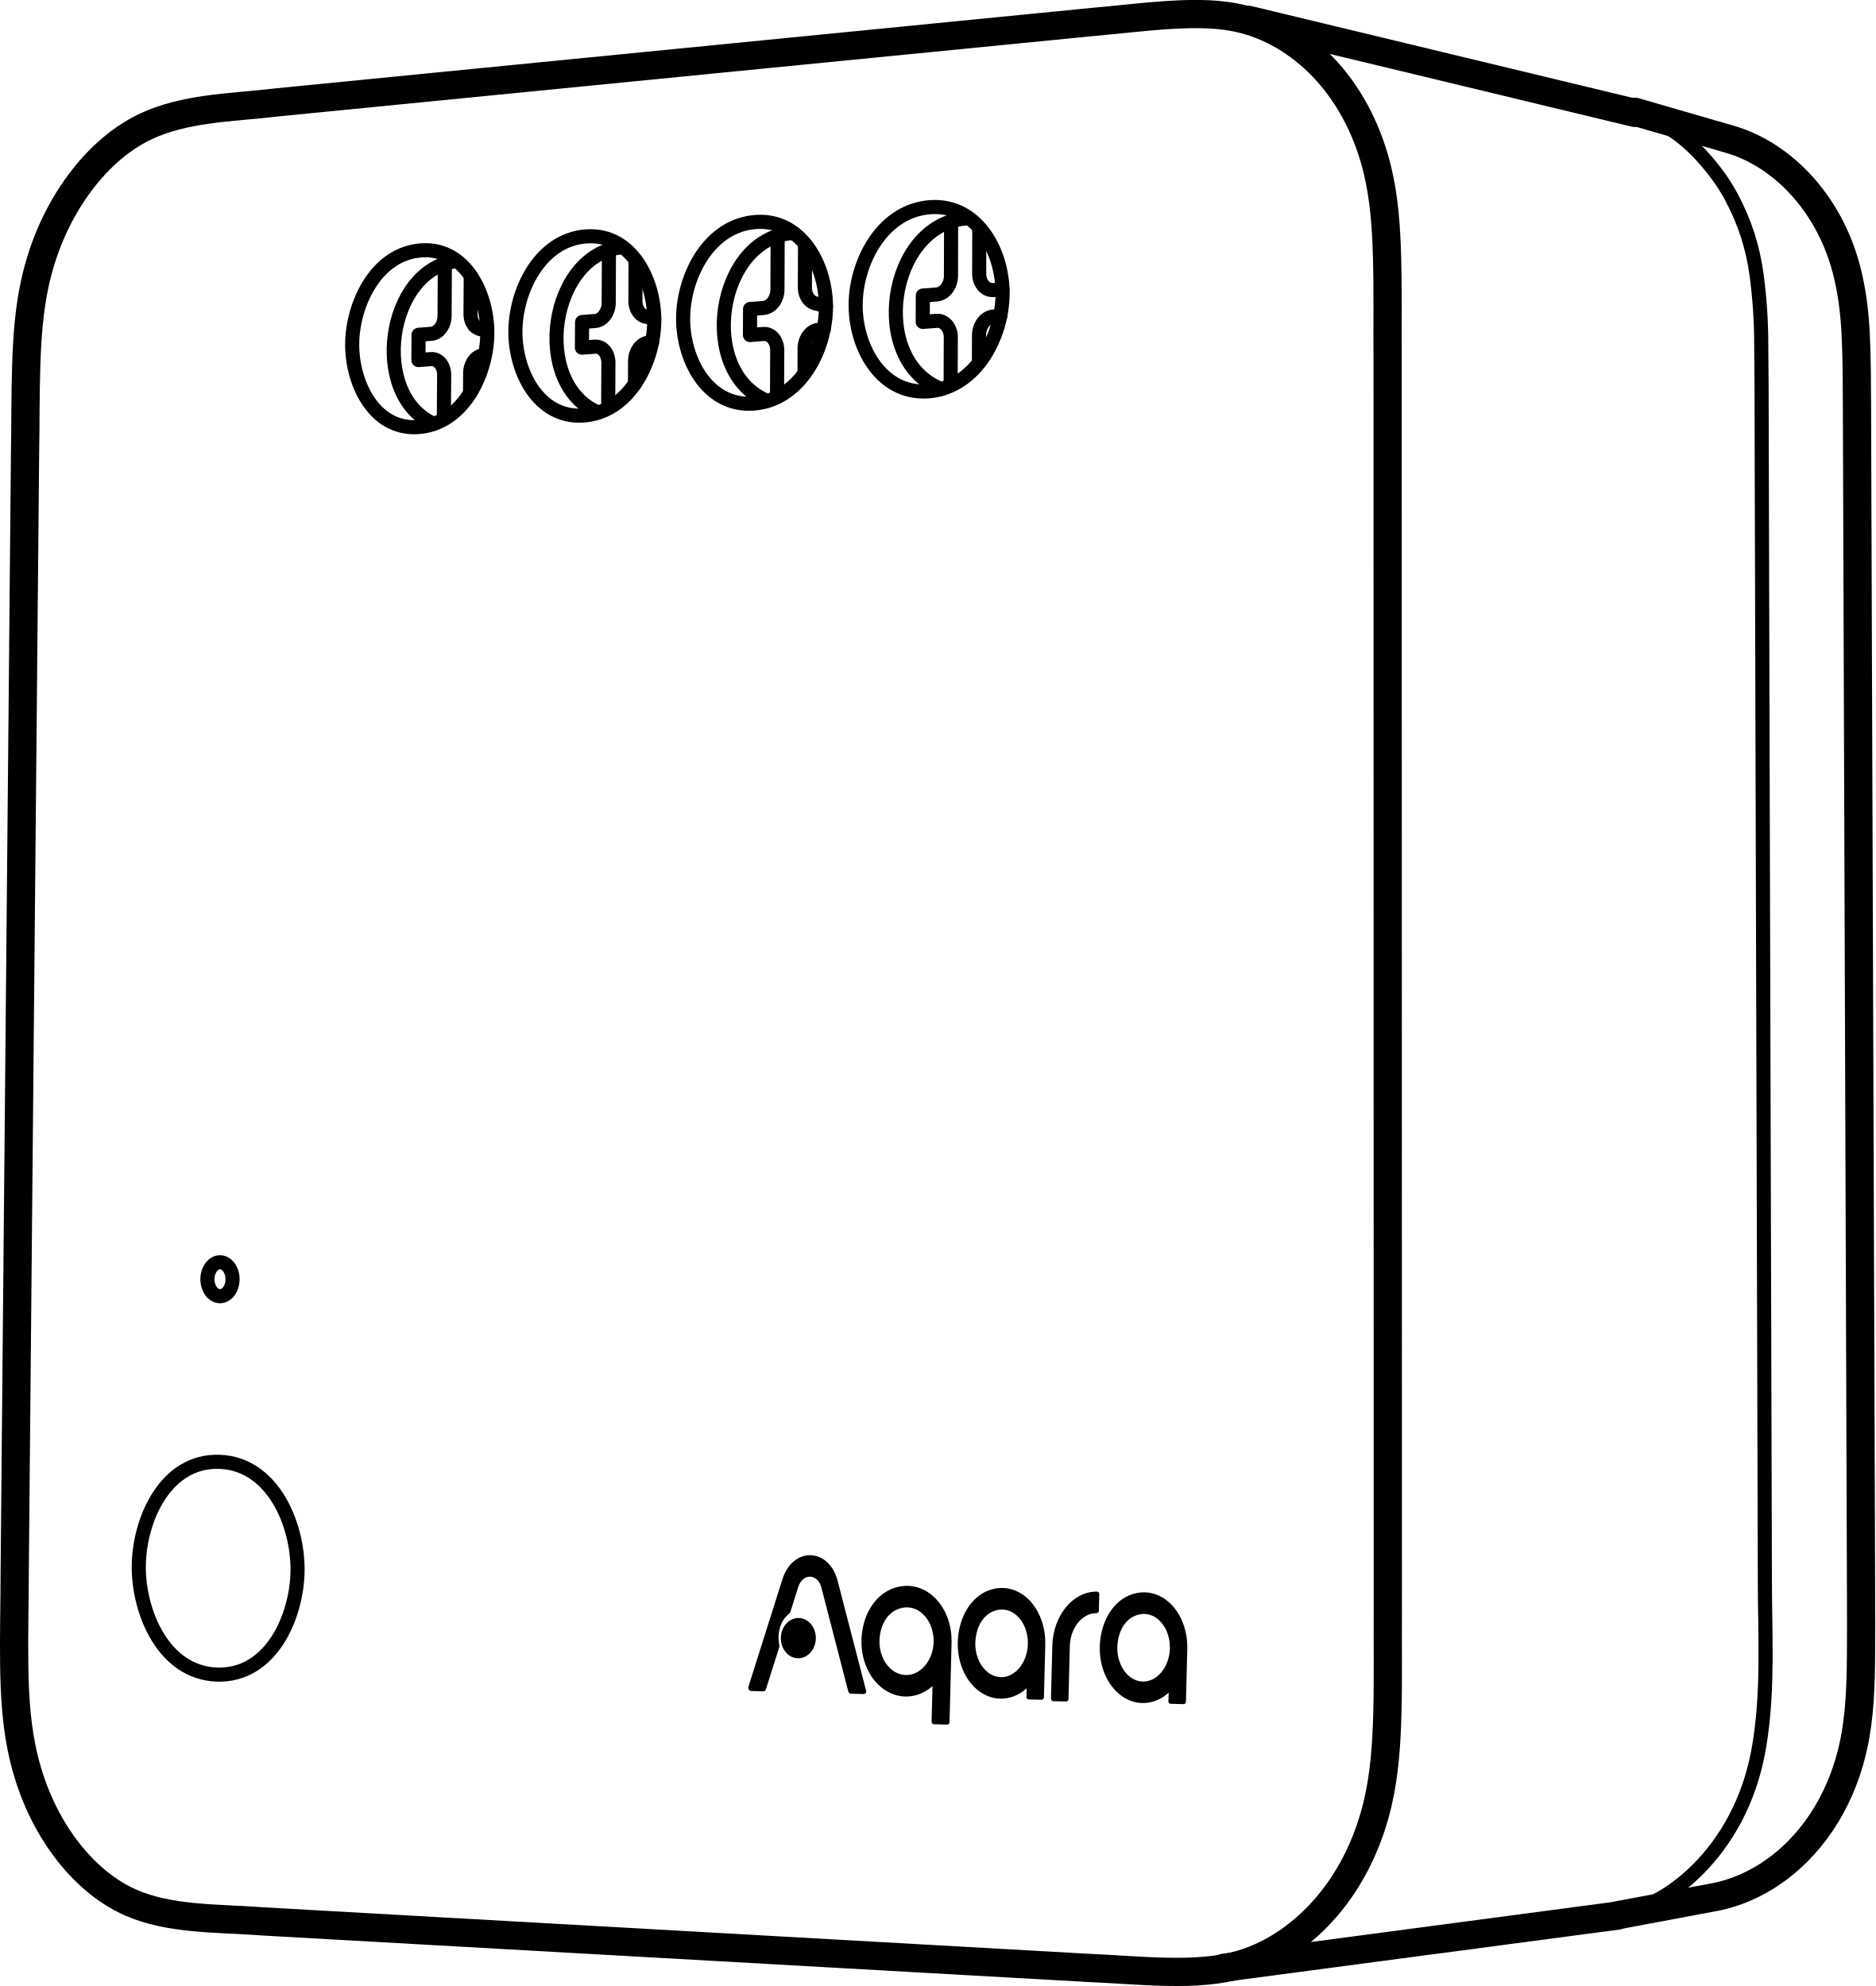
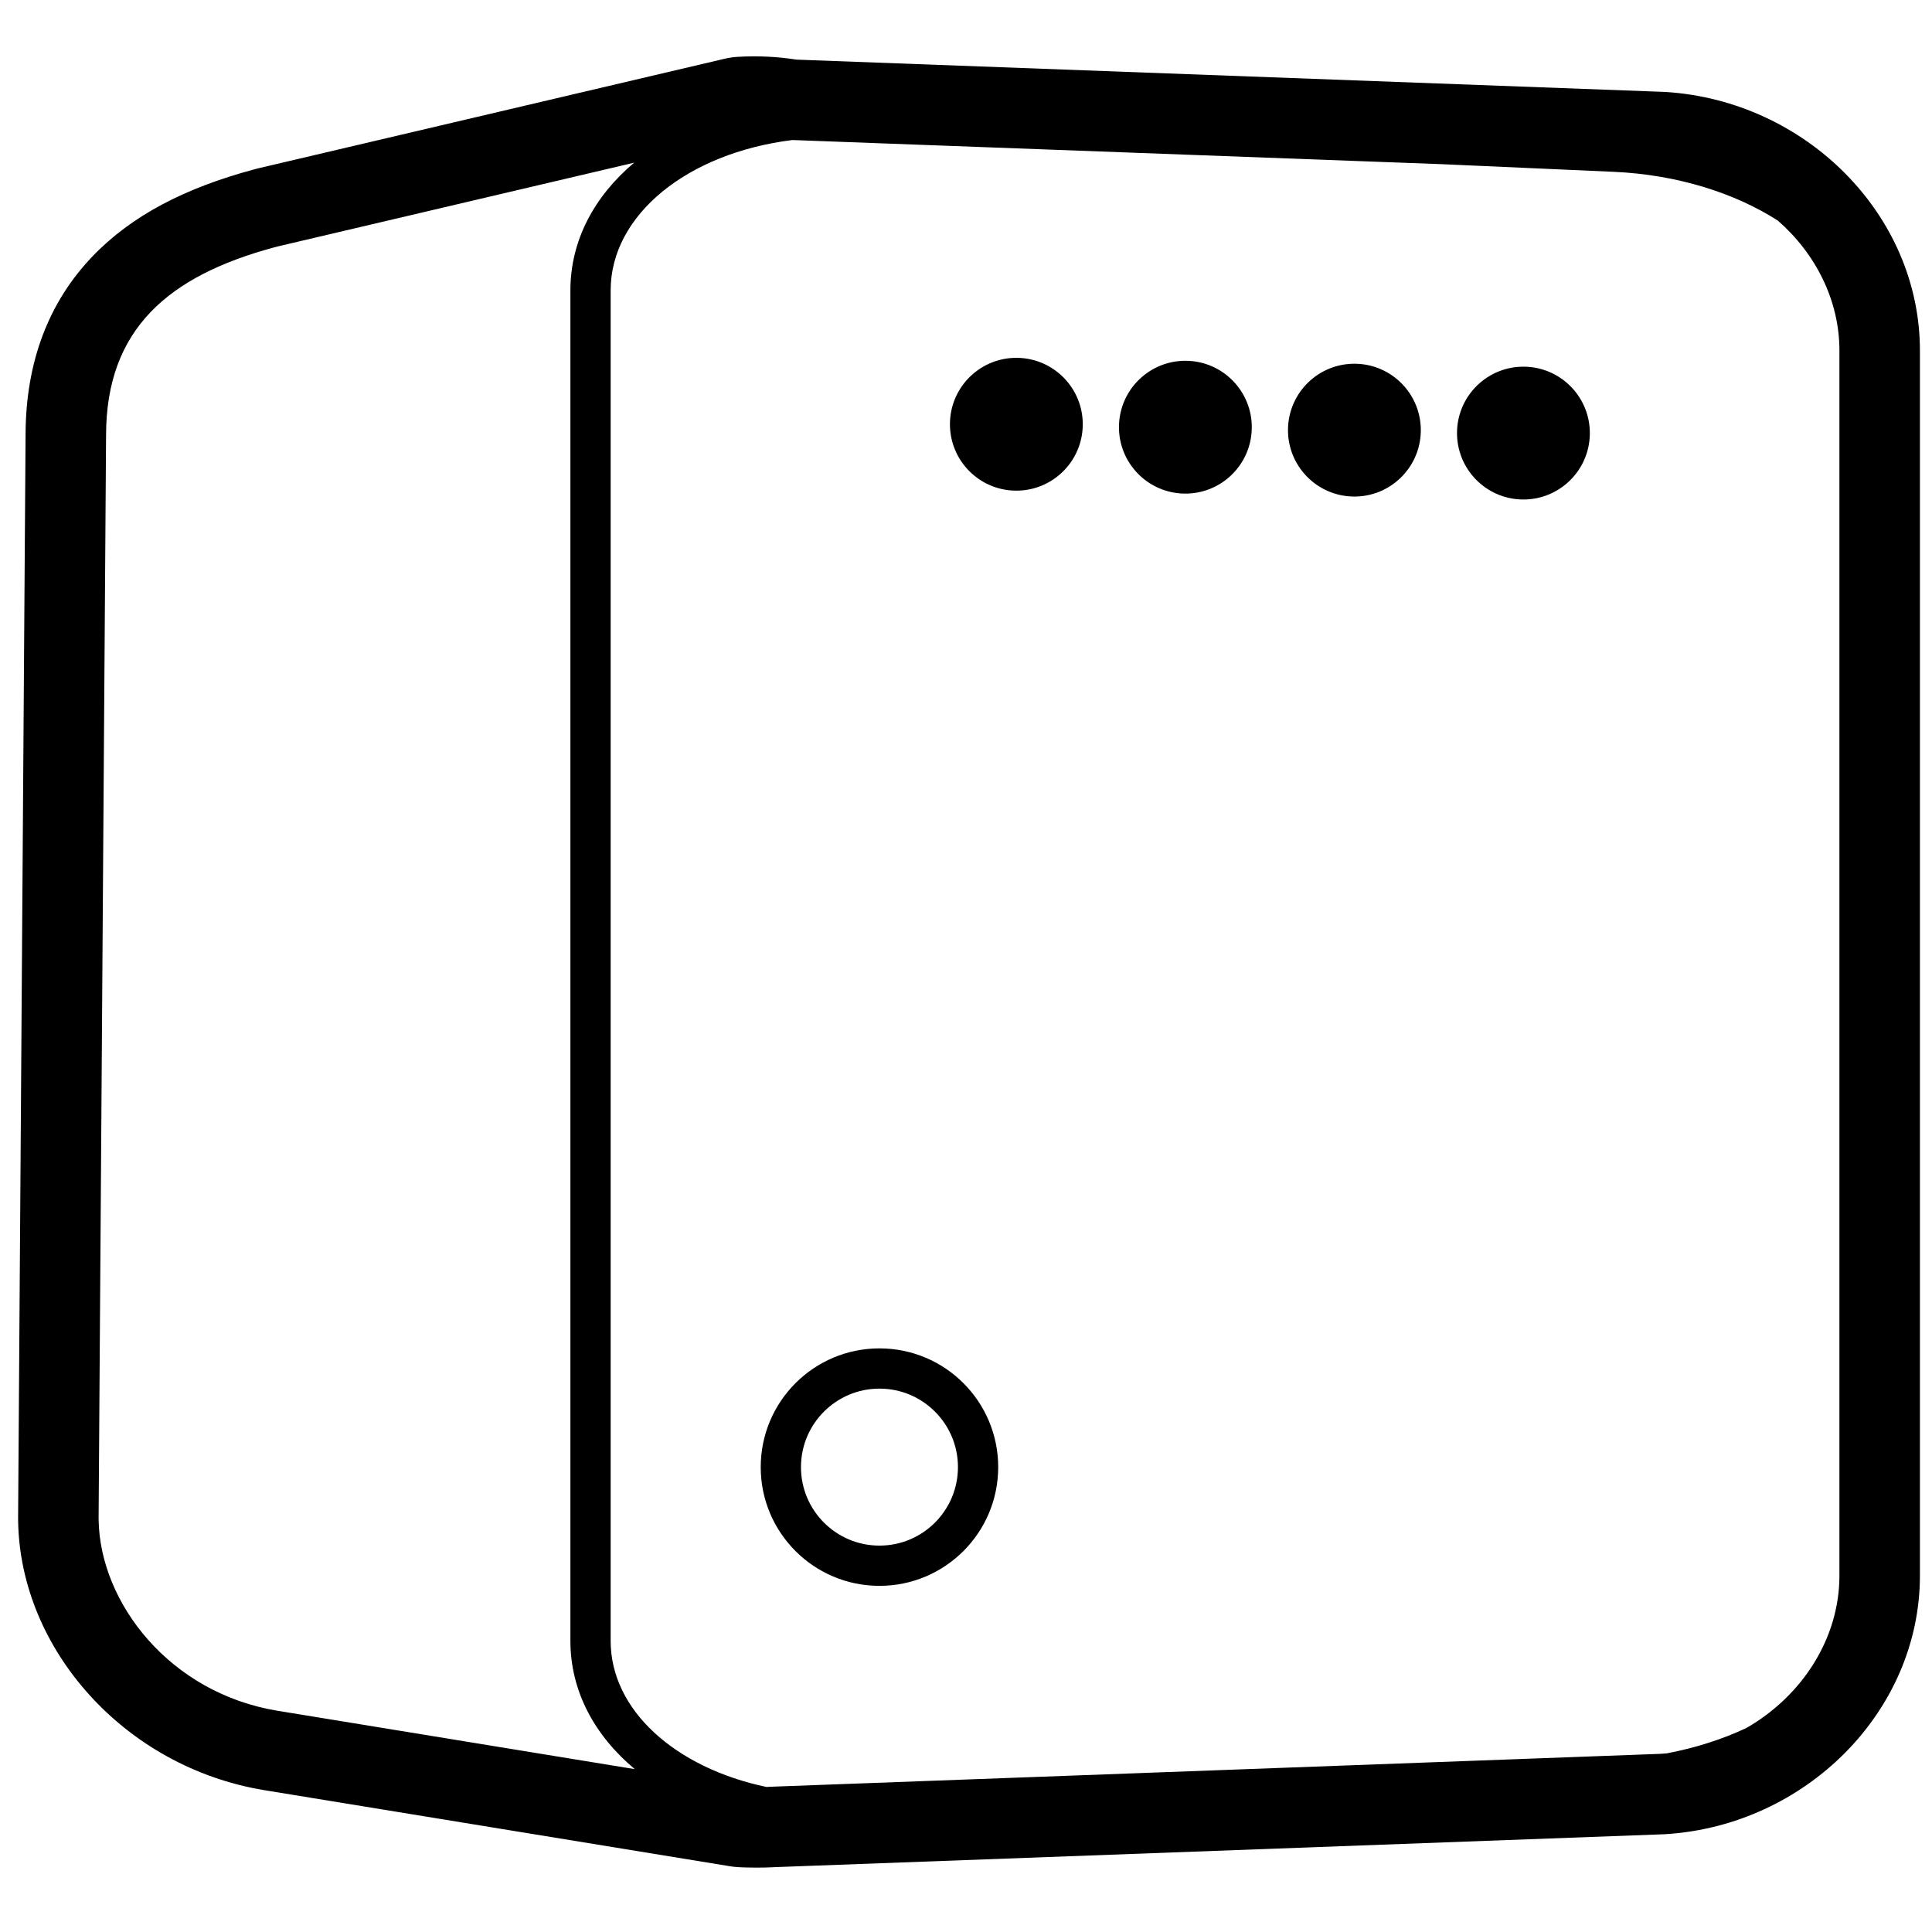
- <svg xmlns="http://www.w3.org/2000/svg" version="1.1" id="Laag_1" x="0px" y="0px" viewBox="0 0 664.56 703.97" style="enable-background:new 0 0 664.56 703.97;" xml:space="preserve">
-   <style type="text/css">
- 	.st0{fill:none;stroke:#000000;stroke-width:5;stroke-linecap:round;stroke-linejoin:round;stroke-miterlimit:10;}
- 	.st1{fill:none;stroke:#000000;stroke-width:10;stroke-linecap:round;stroke-linejoin:round;stroke-miterlimit:10;}
- 	.st2{stroke:#000000;stroke-miterlimit:10;}
- </style>
-   <path class="st0" d="M171.93,116.89c-1.27,0.12-3.03-0.53-3.84-1.51c-0.45-0.54-0.77-1.19-1-1.86c-0.12-0.36-0.21-0.72-0.26-1.09  c-0.06-0.39-0.08-0.79-0.08-1.19l0.08-13.28" />
-   <path class="st0" d="M157.65,93.48l-0.1,18.49c-0.01,1.55-0.48,3.12-1.41,4.36c-0.41,0.55-0.91,1.03-1.49,1.39  c-0.29,0.17-0.59,0.32-0.91,0.42c-0.29,0.1-0.59,0.16-0.89,0.18l-4.51,0.35l-0.06,8.96l4.51-0.34c1.26-0.12,2.48,0.53,3.28,1.5  c0.45,0.54,0.77,1.19,0.99,1.86c0.12,0.36,0.21,0.72,0.26,1.09c0.06,0.39,0.08,0.79,0.08,1.18l-0.1,15.58" />
-   <path class="st0" d="M166.58,139.36l0.04-7.12c0.01-1.56,0.49-3.13,1.41-4.36c0.41-0.55,0.91-1.03,1.5-1.39  c0.29-0.18,0.6-0.32,0.92-0.42c0.29-0.1,0.6-0.16,0.9-0.18" />
-   <path class="st0" d="M231.09,121.36l-1.17,0.09c-1.37,0.1-2.59,0.94-3.42,2.04c-0.46,0.61-0.81,1.31-1.05,2.04  c-0.12,0.38-0.22,0.76-0.28,1.15c-0.07,0.4-0.1,0.81-0.1,1.22l-0.04,8.02" />
-   <path class="st0" d="M215.53,144.62l0.08-16.02c0.01-1.5-0.43-3.06-1.39-4.2c-0.42-0.5-0.93-0.91-1.51-1.18  c-0.3-0.13-0.61-0.23-0.93-0.29c-0.3-0.05-0.61-0.07-0.92-0.05l-4.63,0.35v-0.01l0.05-9.04l0.04-0.04l4.59-0.36  c1.37-0.1,2.57-0.94,3.39-2.04c0.46-0.61,0.8-1.31,1.04-2.04c0.12-0.37,0.22-0.76,0.28-1.15c0.06-0.4,0.1-0.81,0.1-1.21l0.08-18.74" />
-   <path class="st0" d="M354.5,112.02l-2.44,0.18c-1.44,0.11-2.72,0.96-3.61,2.1c-0.49,0.63-0.85,1.35-1.1,2.1  c-0.13,0.39-0.23,0.78-0.3,1.18c-0.07,0.41-0.1,0.83-0.1,1.25l-0.03,9.74" />
-   <path class="st0" d="M347.05,80.81l-0.04,16.15c-0.01,1.55,0.48,3.16,1.49,4.32c0.45,0.51,1,0.94,1.61,1.2  c0.32,0.14,0.65,0.23,0.99,0.29c0.32,0.05,0.65,0.07,0.98,0.04l3.19-0.25" />
-   <path class="st0" d="M336.9,136.06l0.05-16.47c0.01-1.55-0.47-3.15-1.49-4.32c-0.44-0.51-0.99-0.94-1.6-1.21  c-0.31-0.14-0.65-0.23-0.98-0.29c-0.32-0.05-0.65-0.07-0.97-0.04l-4.9,0.37l0.03-9.34l4.9-0.38c1.43-0.11,2.7-0.96,3.58-2.1  c0.48-0.63,0.85-1.34,1.1-2.1c0.13-0.39,0.23-0.78,0.29-1.18c0.07-0.41,0.1-0.83,0.1-1.25l0.05-19.12" />
-   <path class="st0" d="M291.92,116.76l-1.79,0.14c-1.41,0.1-2.65,0.95-3.51,2.07c-0.47,0.62-0.83,1.33-1.08,2.07  c-0.13,0.38-0.22,0.77-0.29,1.17c-0.07,0.41-0.1,0.82-0.1,1.23l-0.03,8.89" />
-   <path class="st0" d="M275.38,140.71c-0.01-0.1-0.01-0.21-0.01-0.31" />
-   <path class="st0" d="M275.37,140.4l0.07-16.24c0.01-1.52-0.45-3.1-1.44-4.26c-0.43-0.5-0.96-0.92-1.56-1.19  c-0.31-0.14-0.63-0.23-0.96-0.29c-0.31-0.05-0.63-0.07-0.94-0.04l-4.76,0.36l0.04-9.21l4.76-0.37c1.4-0.11,2.63-0.95,3.48-2.07  c0.47-0.62,0.82-1.32,1.07-2.07c0.13-0.38,0.22-0.77,0.29-1.17c0.07-0.41,0.1-0.82,0.1-1.23l0.07-19.02" />
-   <path class="st0" d="M333.58,137.88c-25.85-9.91-18.87-58.13,8.56-60.43" />
-   <path class="st0" d="M280.53,82.61c0.16-0.01,0.31-0.02,0.47-0.03" />
-   <path class="st0" d="M271.94,142.11c-24.87-10.01-18.02-57.27,8.59-59.5" />
-   <path class="st0" d="M212,146.23c-23.92-10.11-17.22-56.43,8.62-58.6" />
-   <path class="st0" d="M153.69,150.22c-22.72-10.08-16.66-54.61,7.96-57.64" />
-   <path class="st1" d="M93.13,681.07l292.05,16.45c9.86,0.42,19.37,1.28,29.14,1.43c8.62,0.13,17.43-0.28,25.64-2.71  c11.68-3.45,22.15-10.96,30.24-20.43c8.88-10.4,14.89-23.16,18.03-36.56c2.44-10.4,3.15-21.18,3.43-31.9  c0.32-12.34,0.08-24.6,0.17-36.97l-0.08-442.69c-0.09-12.13,0.13-24.17-0.19-36.28c-0.28-10.45-0.96-20.94-3.4-31.07  c-3.09-12.88-9.02-25.15-17.81-34.94c-8.02-8.93-18.43-15.78-29.84-18.62c-8.16-2.04-16.83-2.02-25.29-1.53  c-9.65,0.57-19.03,1.76-28.76,2.61L97.99,36.31c-8.38,1.01-16.57,1.43-24.85,2.62c-7.32,1.05-14.71,2.71-21.37,5.84  C41.82,49.45,33.48,57.41,27,66.6c-7.18,10.19-12.08,21.89-14.7,34.1c-1.99,9.26-2.67,18.82-2.99,28.32  c-0.36,10.84-0.25,21.6-0.44,32.48L5.21,557.2c-0.01,11.05-0.33,22-0.17,33.02c0.14,9.63,0.64,19.32,2.49,28.74  c2.4,12.24,7.08,24.02,14.23,34.21c6.39,9.1,14.74,16.93,24.68,21.28c6.74,2.95,14.21,4.29,21.56,5.04  C76.4,680.33,84.64,680.42,93.13,681.07z" />
-   <path class="st0" d="M355.3,104.04c0.04-15.63-9.76-32.73-27.06-30.46c-16.05,2.11-24.97,19.72-25.01,34.53  c-0.04,15.63,9.76,32.73,27.06,30.46C346.33,136.46,355.26,118.85,355.3,104.04z" />
-   <path class="st0" d="M292.71,108.89c0.06-15.23-9.27-32.33-26.29-30.06c-15.73,2.1-24.28,19.61-24.33,34.02  c-0.06,15.23,9.27,32.33,26.29,30.06C284.11,140.81,292.65,123.3,292.71,108.89z" />
-   <path class="st0" d="M231.87,113.61c0.07-14.84-8.81-31.94-25.55-29.67c-15.42,2.09-23.61,19.5-23.67,33.52  c-0.07,14.84,8.81,31.94,25.55,29.67C223.61,145.04,231.8,127.63,231.87,113.61z" />
-   <path class="st0" d="M172.7,118.19c0.09-14.46-8.36-31.55-24.84-29.29c-15.12,2.08-22.96,19.39-23.05,33.04  c-0.09,14.46,8.37,31.56,24.84,29.29C164.77,149.15,172.61,131.84,172.7,118.19z" />
-   <path class="st0" d="M105.45,556.58c0.12-16.3-8.78-37.69-27.59-38.41c-19.18-0.74-28.56,20.48-28.68,36.99  c-0.12,16.31,8.78,37.7,27.59,38.42C95.94,594.3,105.33,573.09,105.45,556.58z" />
-   <path class="st0" d="M231.86,112.94l-2.78-0.64l-0.04-0.02c-0.32-0.06-0.64-0.15-0.94-0.28c-0.59-0.26-1.1-0.68-1.52-1.18  c-0.97-1.14-1.41-2.7-1.4-4.2l0.07-14.26" />
-   <path class="st0" d="M292.71,108.46l-3.45-0.85l-0.04-0.02c-0.33-0.06-0.66-0.15-0.96-0.29c-0.6-0.27-1.13-0.69-1.57-1.19  c-0.99-1.15-1.46-2.73-1.45-4.26l0.06-15.21" />
-   <path class="st1" d="M573.32,678.89c11.07-2.07,22.13-4.15,33.2-6.22c8.29-1.41,16.15-4.94,22.98-9.91  c7.15-5.2,13.17-11.98,17.79-19.65c4.55-7.54,7.74-15.93,9.59-24.55c2.21-10.26,2.54-20.86,2.64-31.42  c0.07-6.77,0.04-13.52,0.02-20.28c-0.49-138.68-0.95-277.42-1.43-416.11c-0.01-2.85-0.02-5.7-0.03-8.55  c-0.03-6.3-0.06-12.61-0.26-18.9c-0.11-3.62-0.28-7.23-0.61-10.84c-0.68-7.62-2.04-15.22-4.52-22.43  c-2.18-6.33-5.22-12.36-9.06-17.81c-3.93-5.59-8.7-10.57-14.15-14.59c-5.11-3.77-10.82-6.7-16.9-8.39l-33.13-9.6" />
-   <path class="st0" d="M442.52,7.3l136.91,32.4c9.69,3.34,17.28,8.41,24.18,16.15l-0.01,0.01c1.92,2.1,3.7,4.3,5.36,6.62l0.02-0.01  c1.72,2.4,3.27,4.88,4.68,7.48l-0.02,0.01c4.69,8.78,7.56,17.7,8.89,27.62c1.1,8.27,1.64,16.51,1.63,24.86  c0.01,0.34,0.01,0.68,0.01,1.03c0.13,9.14,0.12,18.27,0.14,27.41v0.02l1.14,410.41c0.05,18.13,1.09,36.16-1.5,54.33  c-0.55,3.98-1.31,7.93-2.35,11.81c-1.03,3.87-2.33,7.67-3.9,11.34c-1.58,3.7-3.44,7.27-5.57,10.67c-2.11,3.38-4.48,6.6-7.09,9.6  l-0.01-0.01c-1.9,2.18-3.9,4.23-6.05,6.16l0.01,0.01c-1.43,1.29-2.91,2.5-4.45,3.66c-2.51,1.88-5.11,3.53-7.88,4.98  c-6.64,3.59-10.56,4.58-19.5,6.13L434.28,697.7" />
-   <line class="st0" x1="281.07" y1="82.71" x2="280.53" y2="82.61" />
-   <ellipse class="st0" cx="77.96" cy="453.45" rx="4.45" ry="6.01" />
-   <g>
-     <g>
-       <path class="st2" d="M388.78,564.67c-8.23-0.12-15.08,8.22-15.35,18.71c0,0.06-0.41,15.98-0.48,18.72    c-0.01,0.22,0.13,0.4,0.3,0.41l4.58,0.12c0.17,0,0.32-0.17,0.32-0.39l0.48-18.78c0.2-6.78,4.61-12.16,9.92-12.15    c0,0,0.02,0,0.05,0c0.17,0.01,0.32-0.17,0.32-0.39l0.15-5.84C389.09,564.86,388.96,564.67,388.78,564.67z" />
-       <g>
-         <path class="st2" d="M283.1,574.03c-3.14-0.09-5.77,2.82-5.87,6.48c-0.09,3.66,2.38,6.71,5.52,6.79     c3.14,0.09,5.77-2.82,5.87-6.48C288.71,577.16,286.24,574.11,283.1,574.03z" />
-         <path class="st2" d="M391.15,577.56c-1.65,6.07-1.02,12.45,1.72,17.49c2.7,4.96,7.15,7.99,11.9,8.12     c3.1,0.08,6.15-1.06,8.72-3.24c0.17-0.14,0.34-0.29,0.5-0.45c0.05-0.04,0.11-0.1,0.18-0.17c0.21-0.21,0.51-0.01,0.5,0.33     l-0.09,3.39c-0.01,0.22,0.13,0.4,0.3,0.41l4.58,0.12c0.17,0,0.32-0.17,0.32-0.39l0.48-18.63c0-0.03,0-0.06,0-0.09     c0.16-6.05-1.99-11.87-5.73-15.57c-3.81-3.76-8.78-4.91-13.63-3.13C396.36,567.43,392.71,571.84,391.15,577.56z M396.34,578.86     c1-2.97,2.94-5.31,5.33-6.42c1.29-0.6,2.62-0.89,3.93-0.85c1.98,0.05,3.86,0.85,5.46,2.31c2.55,2.34,4.06,6.13,4.03,10.13     l-0.01,0.45c-0.24,6.8-4.78,12.22-10.12,12.07c-3.24-0.09-6.22-2.21-7.97-5.68C395.2,587.33,394.97,582.95,396.34,578.86z" />
-         <path class="st2" d="M306.72,575.23c-1.7,6.07-1.05,12.45,1.79,17.5c2.78,4.96,7.37,8,12.26,8.13c3.19,0.09,6.34-1.06,8.99-3.24     c0.13-0.11,0.26-0.22,0.38-0.33c0.03-0.03,0.16-0.14,0.31-0.28c0.22-0.2,0.53-0.01,0.52,0.33l-0.33,12.93     c-0.01,0.22,0.13,0.4,0.31,0.41l4.72,0.13c0.18,0,0.33-0.17,0.33-0.39l0.72-28.1l0-0.06c0-0.03,0-0.06,0-0.09     c0.16-6.05-2.05-11.88-5.91-15.58c-3.93-3.77-9.04-4.91-14.03-3.14C312.08,565.11,308.32,569.52,306.72,575.23z M312.07,576.53     c1.03-2.97,3.02-5.31,5.48-6.42c1.33-0.6,2.69-0.89,4.04-0.85c2.04,0.06,3.98,0.86,5.62,2.32c2.63,2.34,4.18,6.13,4.16,10.14     l-0.01,0.45c-0.24,6.8-4.91,12.22-10.41,12.07c-3.34-0.09-6.41-2.22-8.21-5.69C310.9,585,310.66,580.63,312.07,576.53z" />
-         <path class="st2" d="M340.82,576.01c-1.65,6.07-1.02,12.45,1.72,17.49c2.7,4.96,7.15,7.99,11.9,8.12     c3.1,0.08,6.15-1.06,8.72-3.24c0.17-0.14,0.34-0.29,0.5-0.45c0.05-0.04,0.11-0.1,0.18-0.17c0.21-0.21,0.51-0.01,0.5,0.33     l-0.09,3.39c-0.01,0.22,0.13,0.4,0.3,0.41l4.58,0.12c0.17,0,0.32-0.17,0.32-0.39l0.48-18.63c0-0.03,0-0.06,0-0.09     c0.16-6.05-1.99-11.87-5.73-15.57c-3.81-3.76-8.78-4.91-13.63-3.13C346.04,565.88,342.38,570.29,340.82,576.01z M346.02,577.3     c1-2.97,2.94-5.31,5.33-6.42c1.29-0.6,2.62-0.89,3.93-0.85c1.98,0.05,3.86,0.85,5.46,2.31c2.55,2.34,4.06,6.13,4.03,10.13     l-0.01,0.45c-0.24,6.8-4.78,12.22-10.12,12.07c-3.24-0.09-6.22-2.21-7.97-5.68C344.87,585.77,344.64,581.4,346.02,577.3z" />
-         <path class="st2" d="M306.45,599.43l-9.98-38.53c-1.25-5.43-4.86-9.02-9.2-9.13c-4.34-0.12-8.13,3.26-9.65,8.61l-11.47,36.26     l-0.43,1.38c-0.13,0.42,0.09,0.87,0.43,0.88l4.34,0.12c0.2,0.01,0.39-0.15,0.47-0.4l4.15-13.12l0.18-0.57l0.36-1.15     c0.07-0.21,0.07-0.44,0.03-0.65c-0.2-0.96-0.3-1.97-0.28-3.02c0.09-3.63,1.66-6.77,3.91-8.47c0.15-0.11,0.27-0.28,0.33-0.49     l0.22-0.68l0,0l0.18-0.56l0.13-0.42l2.11-6.69c0.01-0.04,0.03-0.08,0.04-0.12c0.91-3.23,3.06-4.34,4.78-4.29     c1.71,0.05,3.81,1.27,4.55,4.54c0.01,0.04,0.02,0.08,0.03,0.12l8.81,34.03l0.61,2.35c0.07,0.25,0.24,0.42,0.45,0.43l4.6,0.12     C306.37,599.97,306.52,599.69,306.45,599.43z" />
-       </g>
-     </g>
-   </g>
-   <line class="st1" x1="433.79" y1="697.5" x2="573.29" y2="679" />
-   <line class="st1" x1="579.29" y1="40" x2="442.29" y2="7" />
+ <svg xmlns="http://www.w3.org/2000/svg" height="960" viewBox="0 0 960 960" width="960">
+   <path d="m366.823 28.225c9.638-.547 19.189-.095 28.513 1.336l.427.067 430.865 16.021.509.022.509.029c69.6 4.366 126.354 60.94 126.354 128.498v608.691c0 67.558-56.754 124.133-126.354 128.498-.342.021-.684.038-1.026.051l-441.933 16.343-.743.043c-2.36.122-4.716.175-7.066.175h-1.899c-1.548 0-3.099-.021-4.653-.07l-1.832-.071-1.395-.069c-1.494-.074-2.983-.233-4.459-.474l-231.208-37.775c-69.542-11.41-121.355-69.957-122.417-133.578l-.015-1.58v-.61l3.706-537.724.002-.795c.219-35.282 11.299-64.945 33.238-87.848 19.501-20.357 46.015-33.972 79.946-43.127l1.72-.458c.381-.101.763-.197 1.147-.287l231.182-54.313c2.26-.531 4.563-.864 6.881-.996zm26.887 41.354c-52.228 6.48-90.281 37.299-90.281 74.704v671.085c0 34.253 31.911 62.983 77.396 72.558l.653-.026 1.38-.076 442.285-16.356c1.058-.066 2.112-.15 3.161-.25 14.336-2.717 27.66-7.043 39.491-12.596 27.536-15.827 46.205-44.328 46.205-75.731v-608.691c0-25.011-11.842-48.18-30.574-64.573-21.268-13.646-49.845-22.841-81.5-24.247l-85.441-3.797zm-78.615 11.265-177.186 41.63-1.597.425c-52.471 14.156-83.607 40.51-83.607 93.426l-3.706 537.724.01 1.247c.687 41.184 35.304 85.979 88.899 94.772l177.504 29.004c-19.935-16.66-31.984-38.733-31.984-63.705v-671.085c0-24.84 11.922-46.81 31.667-63.439zm121.904 589.157c32.585 0 59 26.415 59 59s-26.415 59-59 59-59-26.415-59-59 26.415-59 59-59zm0 20c-21.539 0-39 17.461-39 39s17.461 39 39 39 39-17.461 39-39-17.461-39-39-39zm320.557-507.796c18.223.318 32.737 15.348 32.419 33.571-.318 18.223-15.348 32.737-33.571 32.419s-32.737-15.348-32.419-33.571 15.348-32.737 33.571-32.419zm-83.987-1.466c18.223.318 32.737 15.348 32.419 33.571-.318 18.223-15.348 32.737-33.571 32.419s-32.737-15.348-32.419-33.571 15.348-32.737 33.571-32.419zm-83.987-1.466c18.223.318 32.737 15.348 32.419 33.571s-15.348 32.737-33.571 32.419-32.737-15.348-32.419-33.571c.318-18.223 15.348-32.737 33.571-32.419zm-83.987-1.466c18.223.318 32.737 15.348 32.419 33.571s-15.348 32.737-33.571 32.419-32.737-15.348-32.419-33.571c.318-18.223 15.348-32.737 33.571-32.419z" />
</svg>
